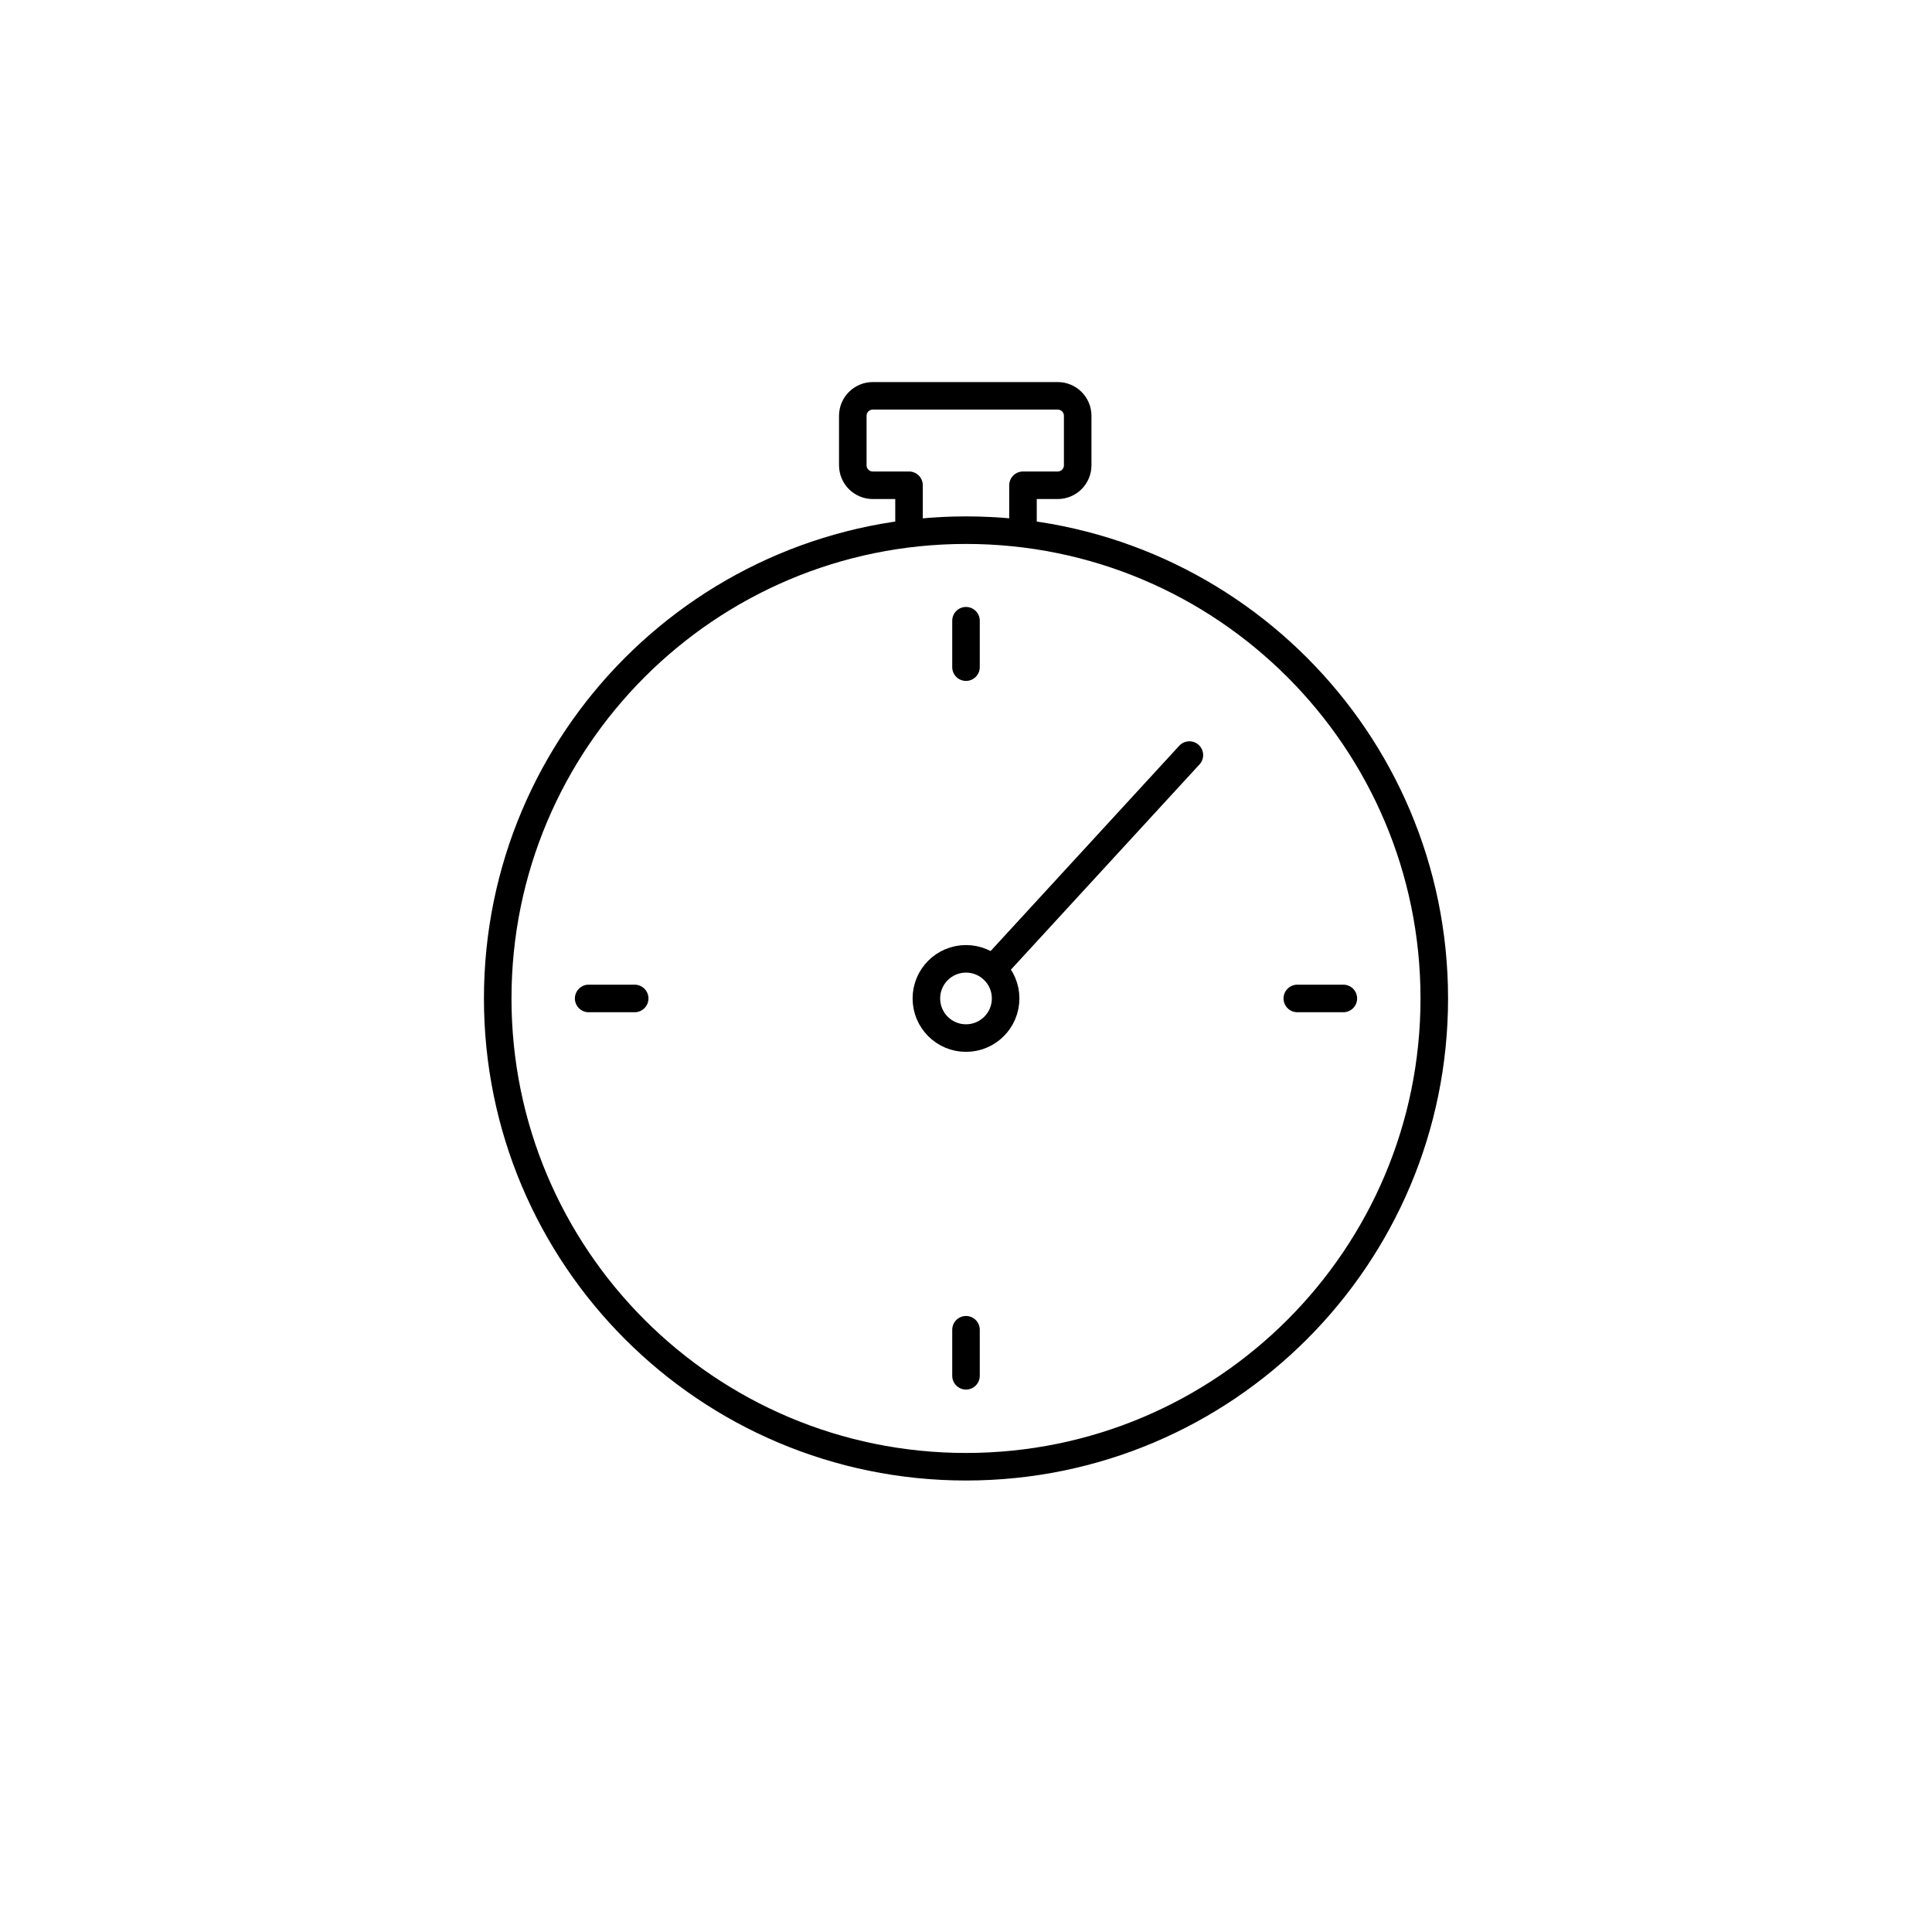
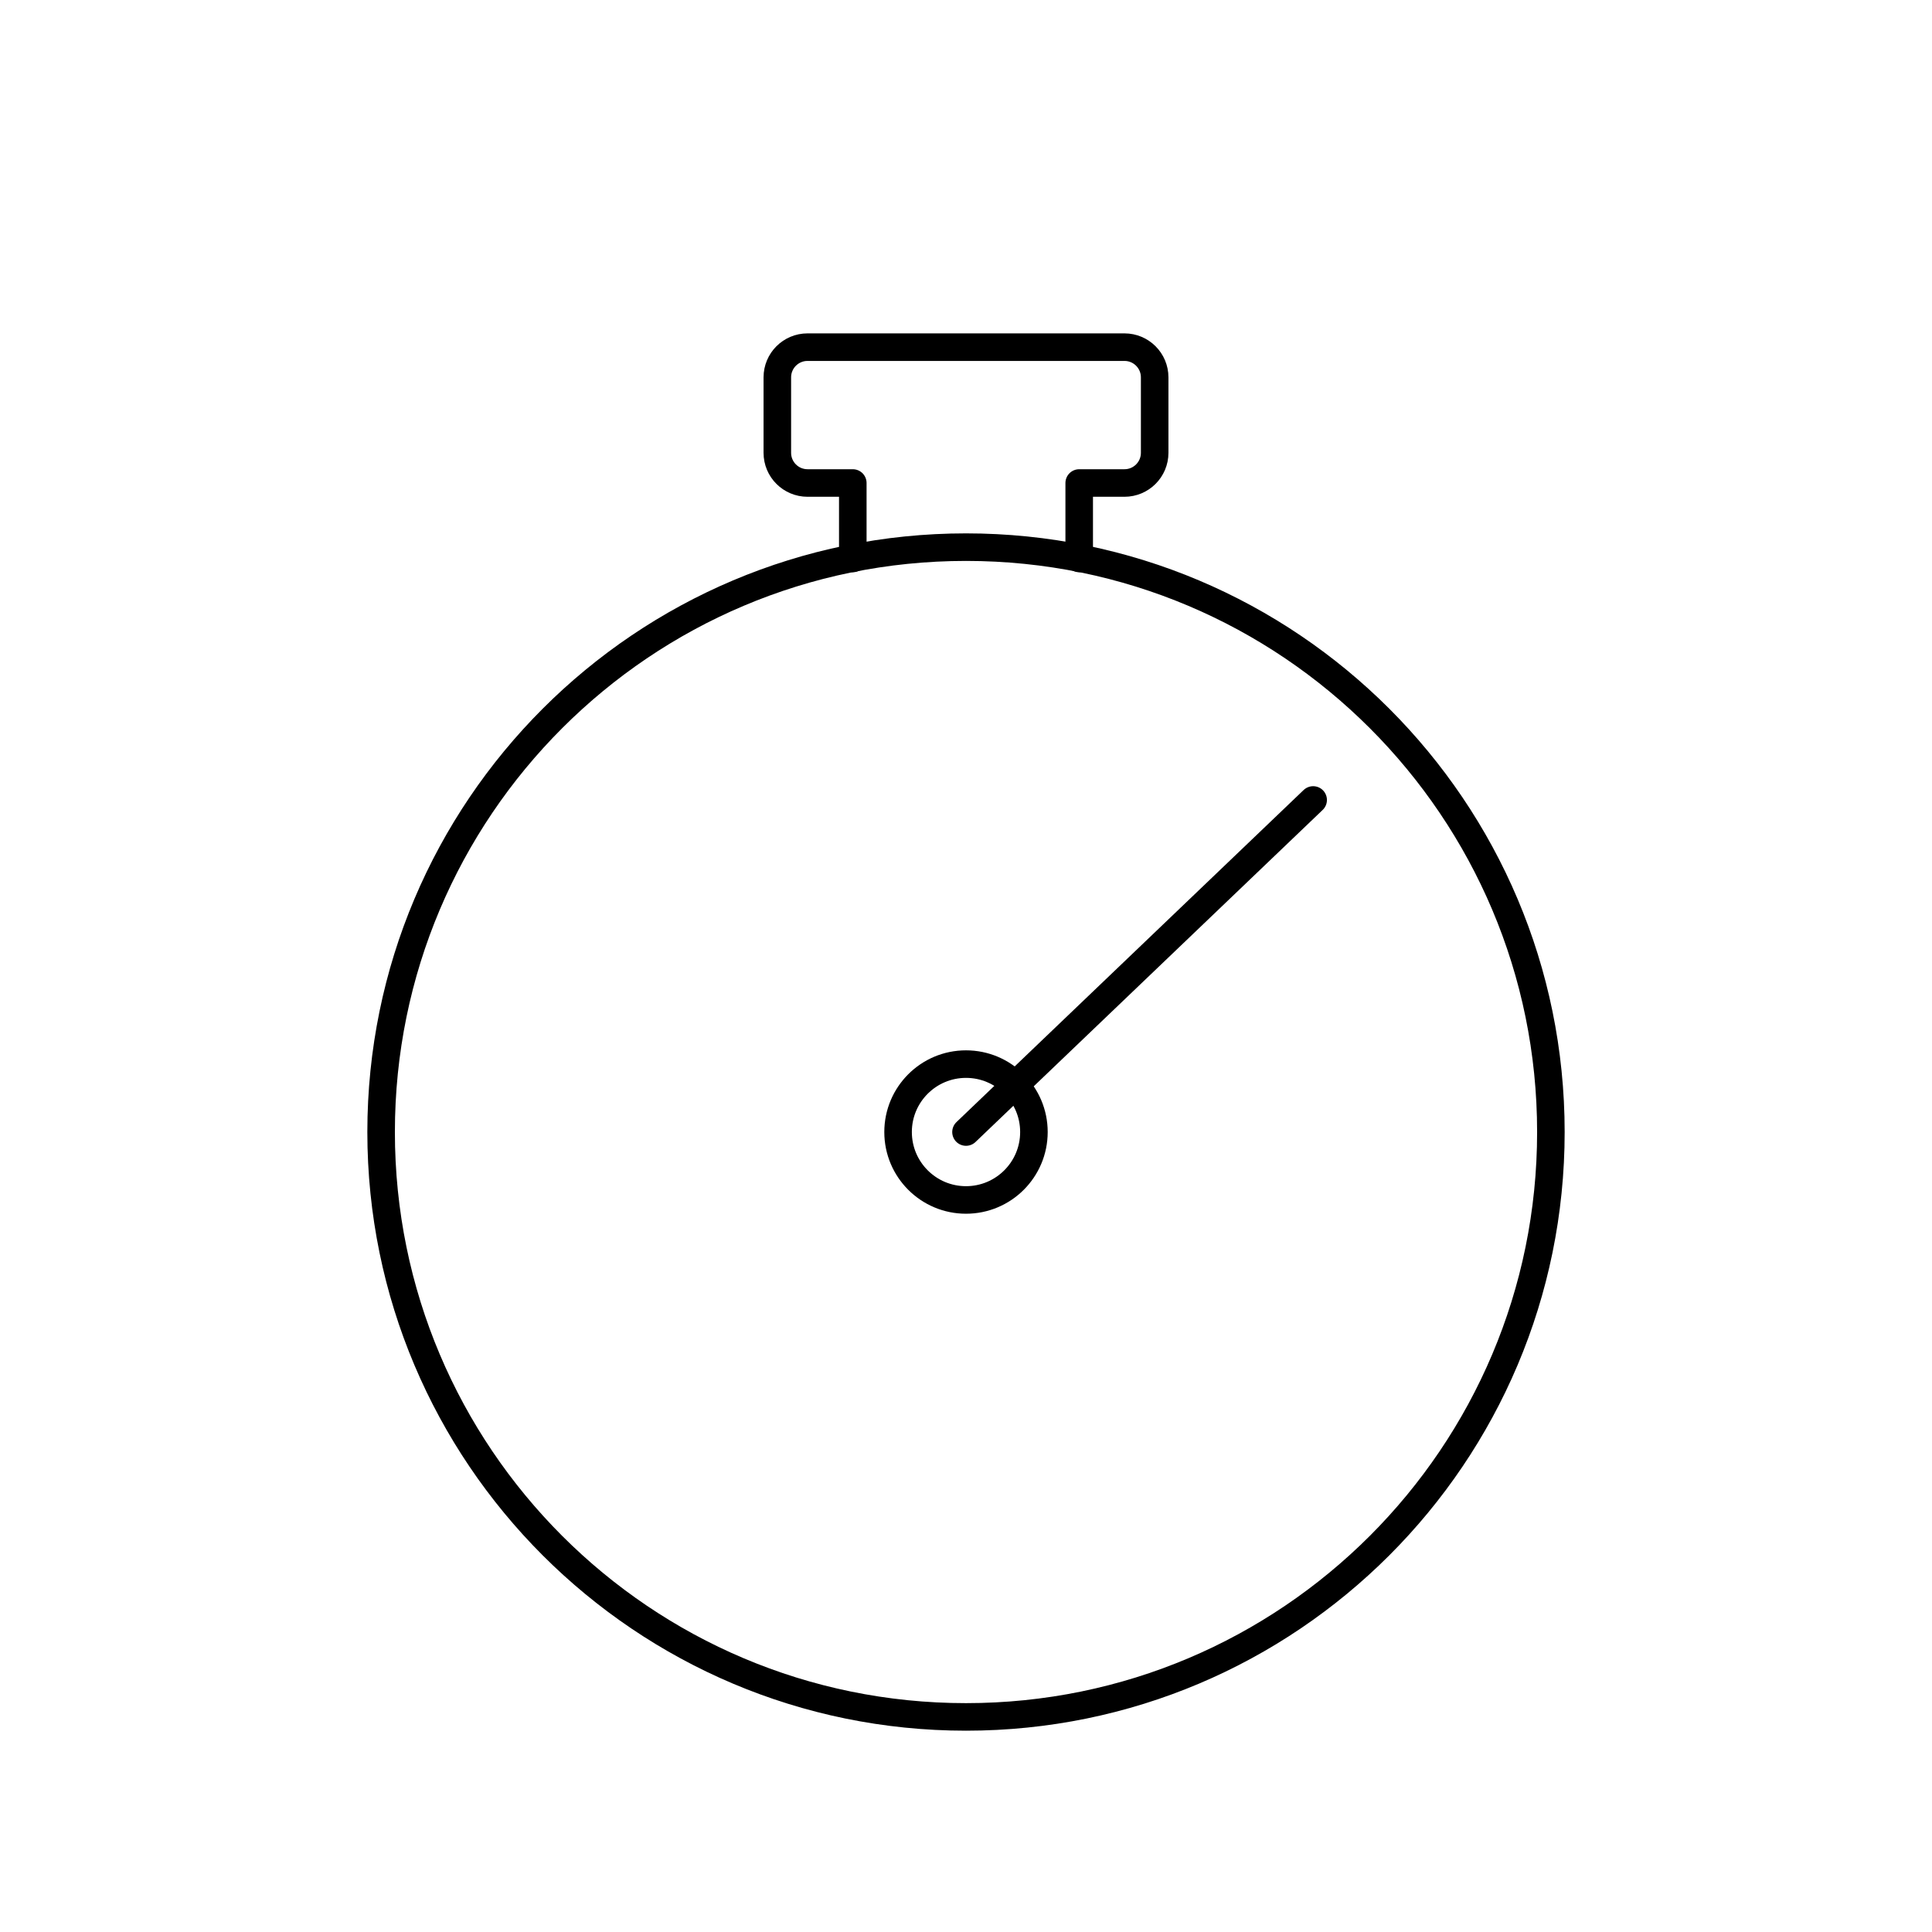
<svg xmlns="http://www.w3.org/2000/svg" viewBox="0 0 512 512" width="512" height="512" fill="none" stroke="currentColor" stroke-width="7.3" stroke-linecap="round" stroke-linejoin="round" role="img" aria-label="Stopwatch">
-   <circle cx="256.0" cy="264.6" r="124.1" />
-   <path d="M240.9 141.3 V 128.6 H 231.3 A 5.3 5.3 0 0 1 226.0 123.3 V 110.2 A 5.3 5.3 0 0 1 231.3 104.9 H 280.3 A 5.3 5.3 0 0 1 285.6 110.2 V 123.3 A 5.3 5.3 0 0 1 280.3 128.6 H 271.1 V 141.3" />
-   <path d="M256.0 176.8 L256.0 164.5" />
-   <path d="M343.8 264.6 L356.0 264.6" />
-   <path d="M256.0 352.4 L256.0 364.6" />
-   <path d="M168.2 264.6 L156.0 264.6" />
-   <path d="M263.1 256.8 L315.2 200.1" />
-   <circle cx="256.0" cy="264.6" r="10.5" />
+   <circle cx="256" cy="300" r="155" />
+   <path d="M226 148 V128 H214 A8 8 0 0 1 206 120 V100 A8 8 0 0 1 214 92 H298 A8 8 0 0 1 306 100 V120 A8 8 0 0 1 298 128 H286 V148" />
+   <path d="M256 300 L348 212" />
+   <circle cx="256" cy="300" r="18" />
</svg>
